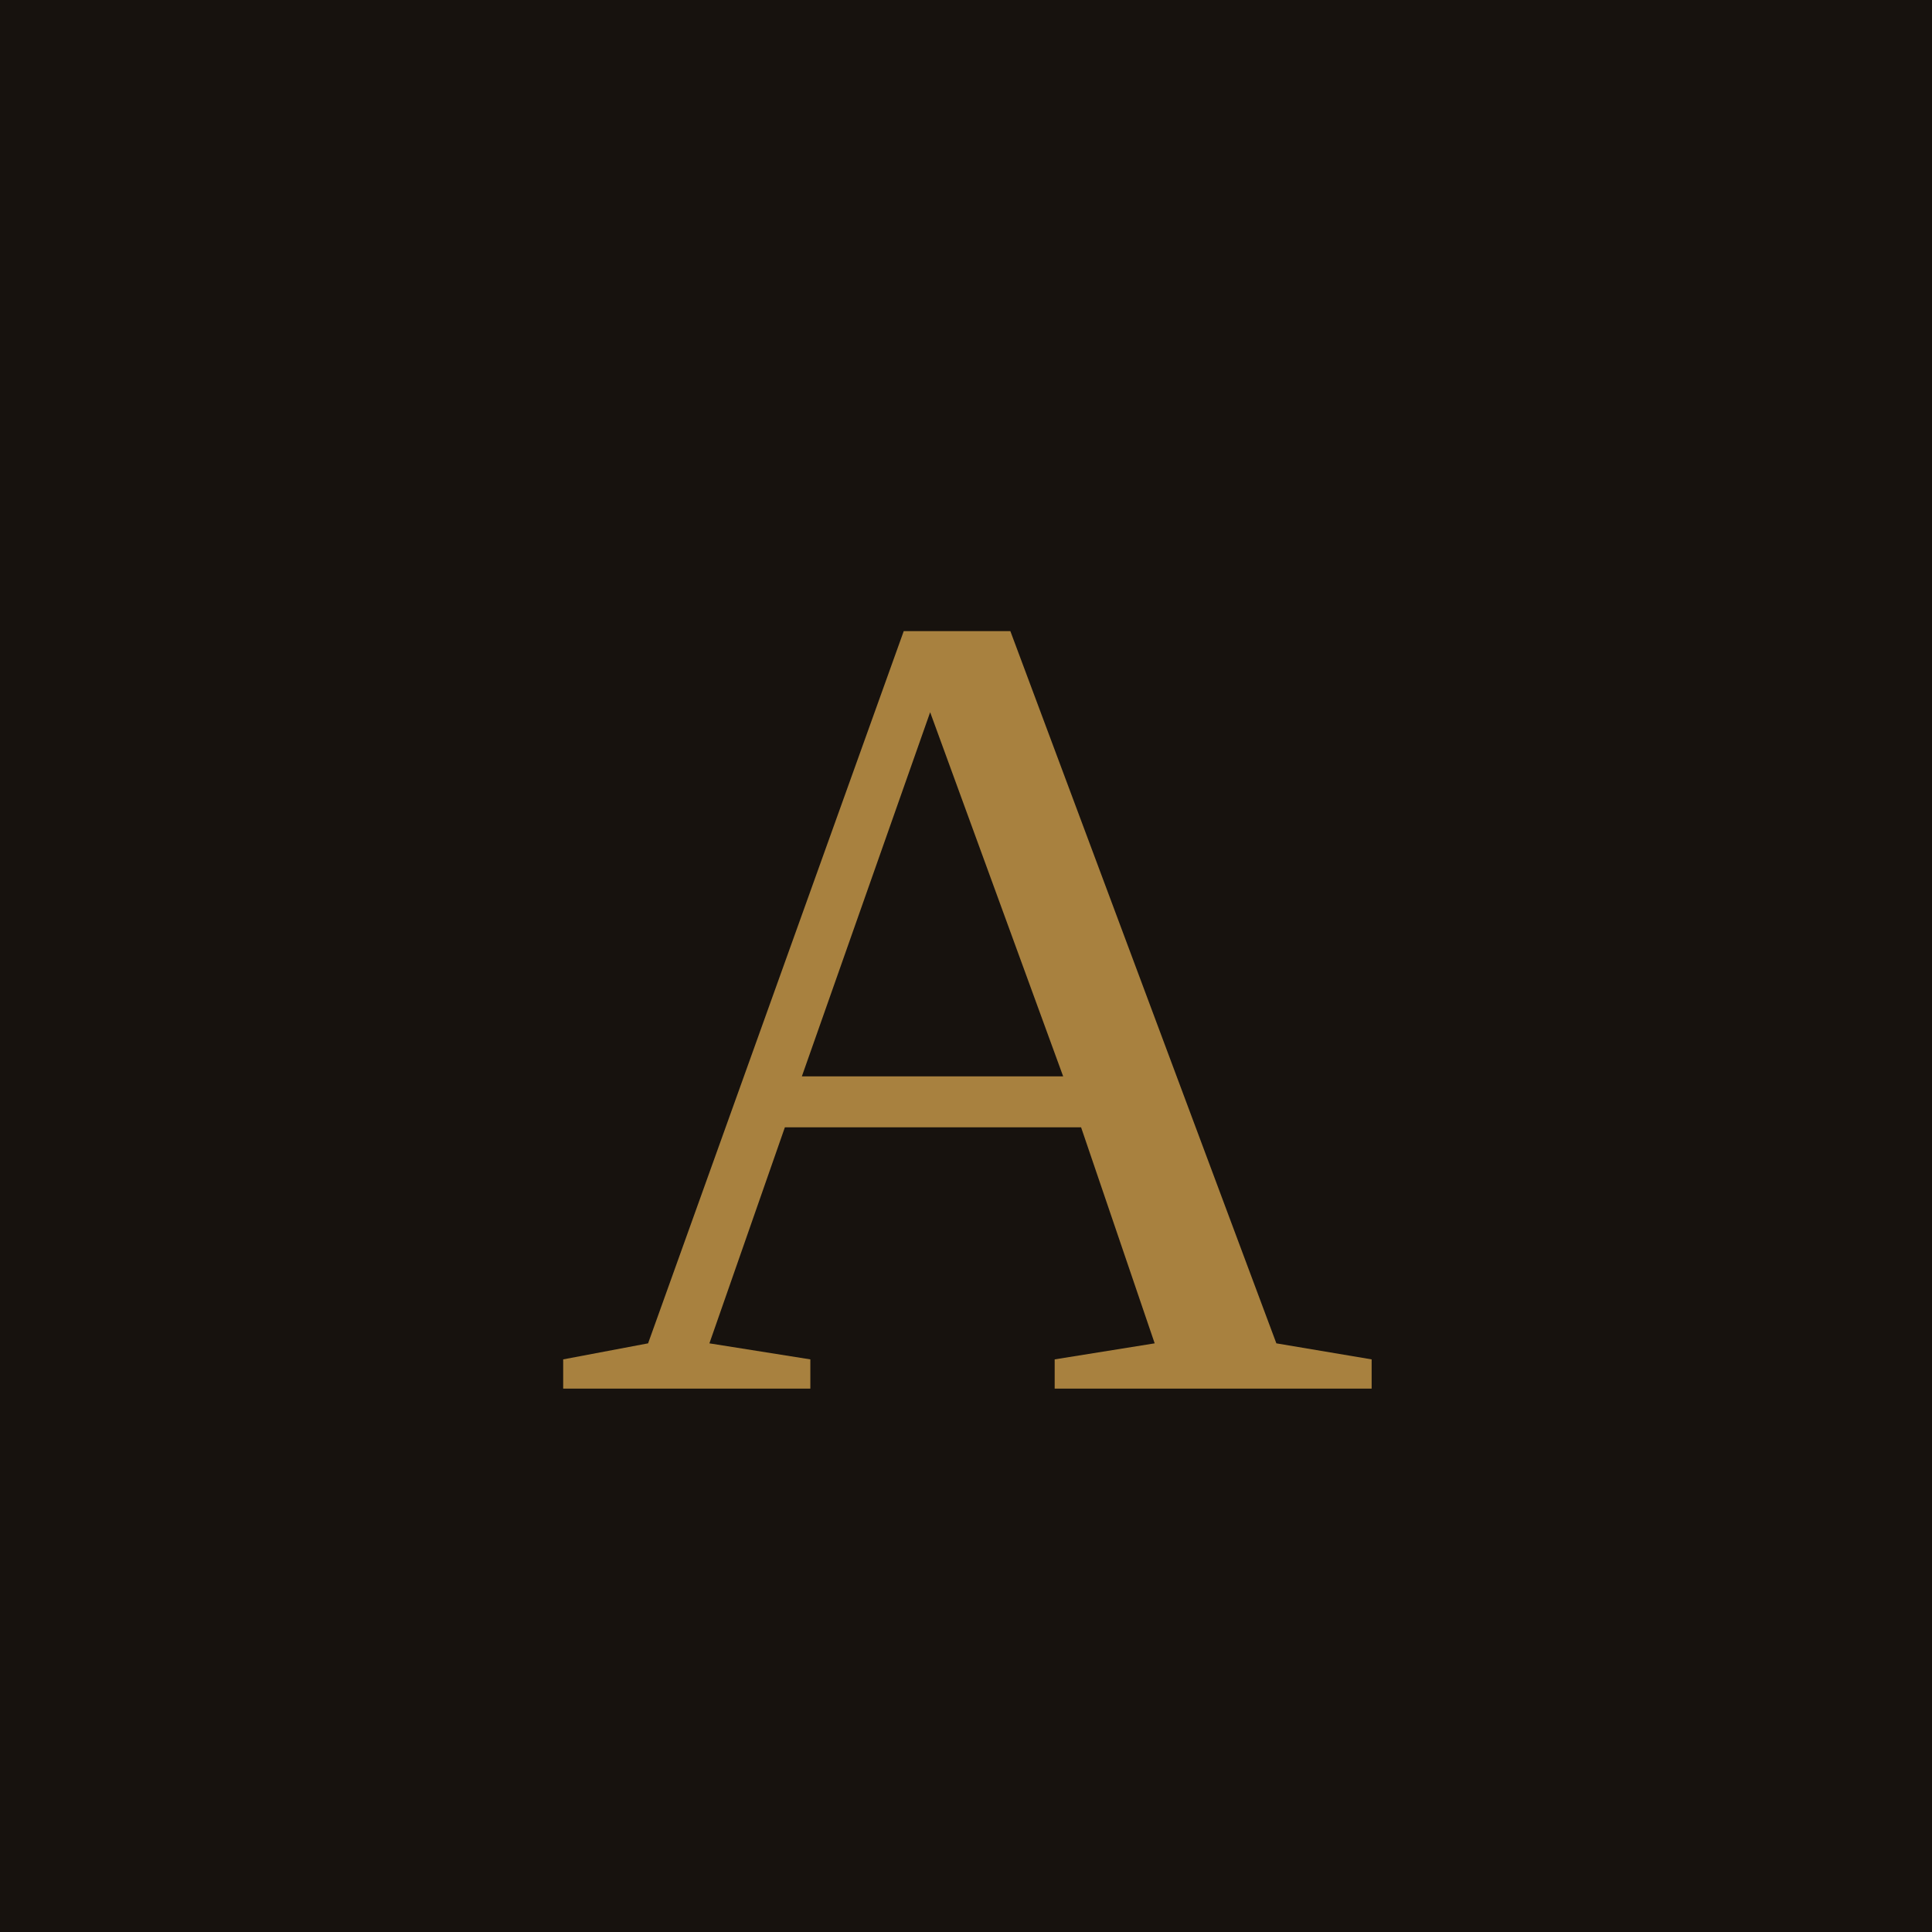
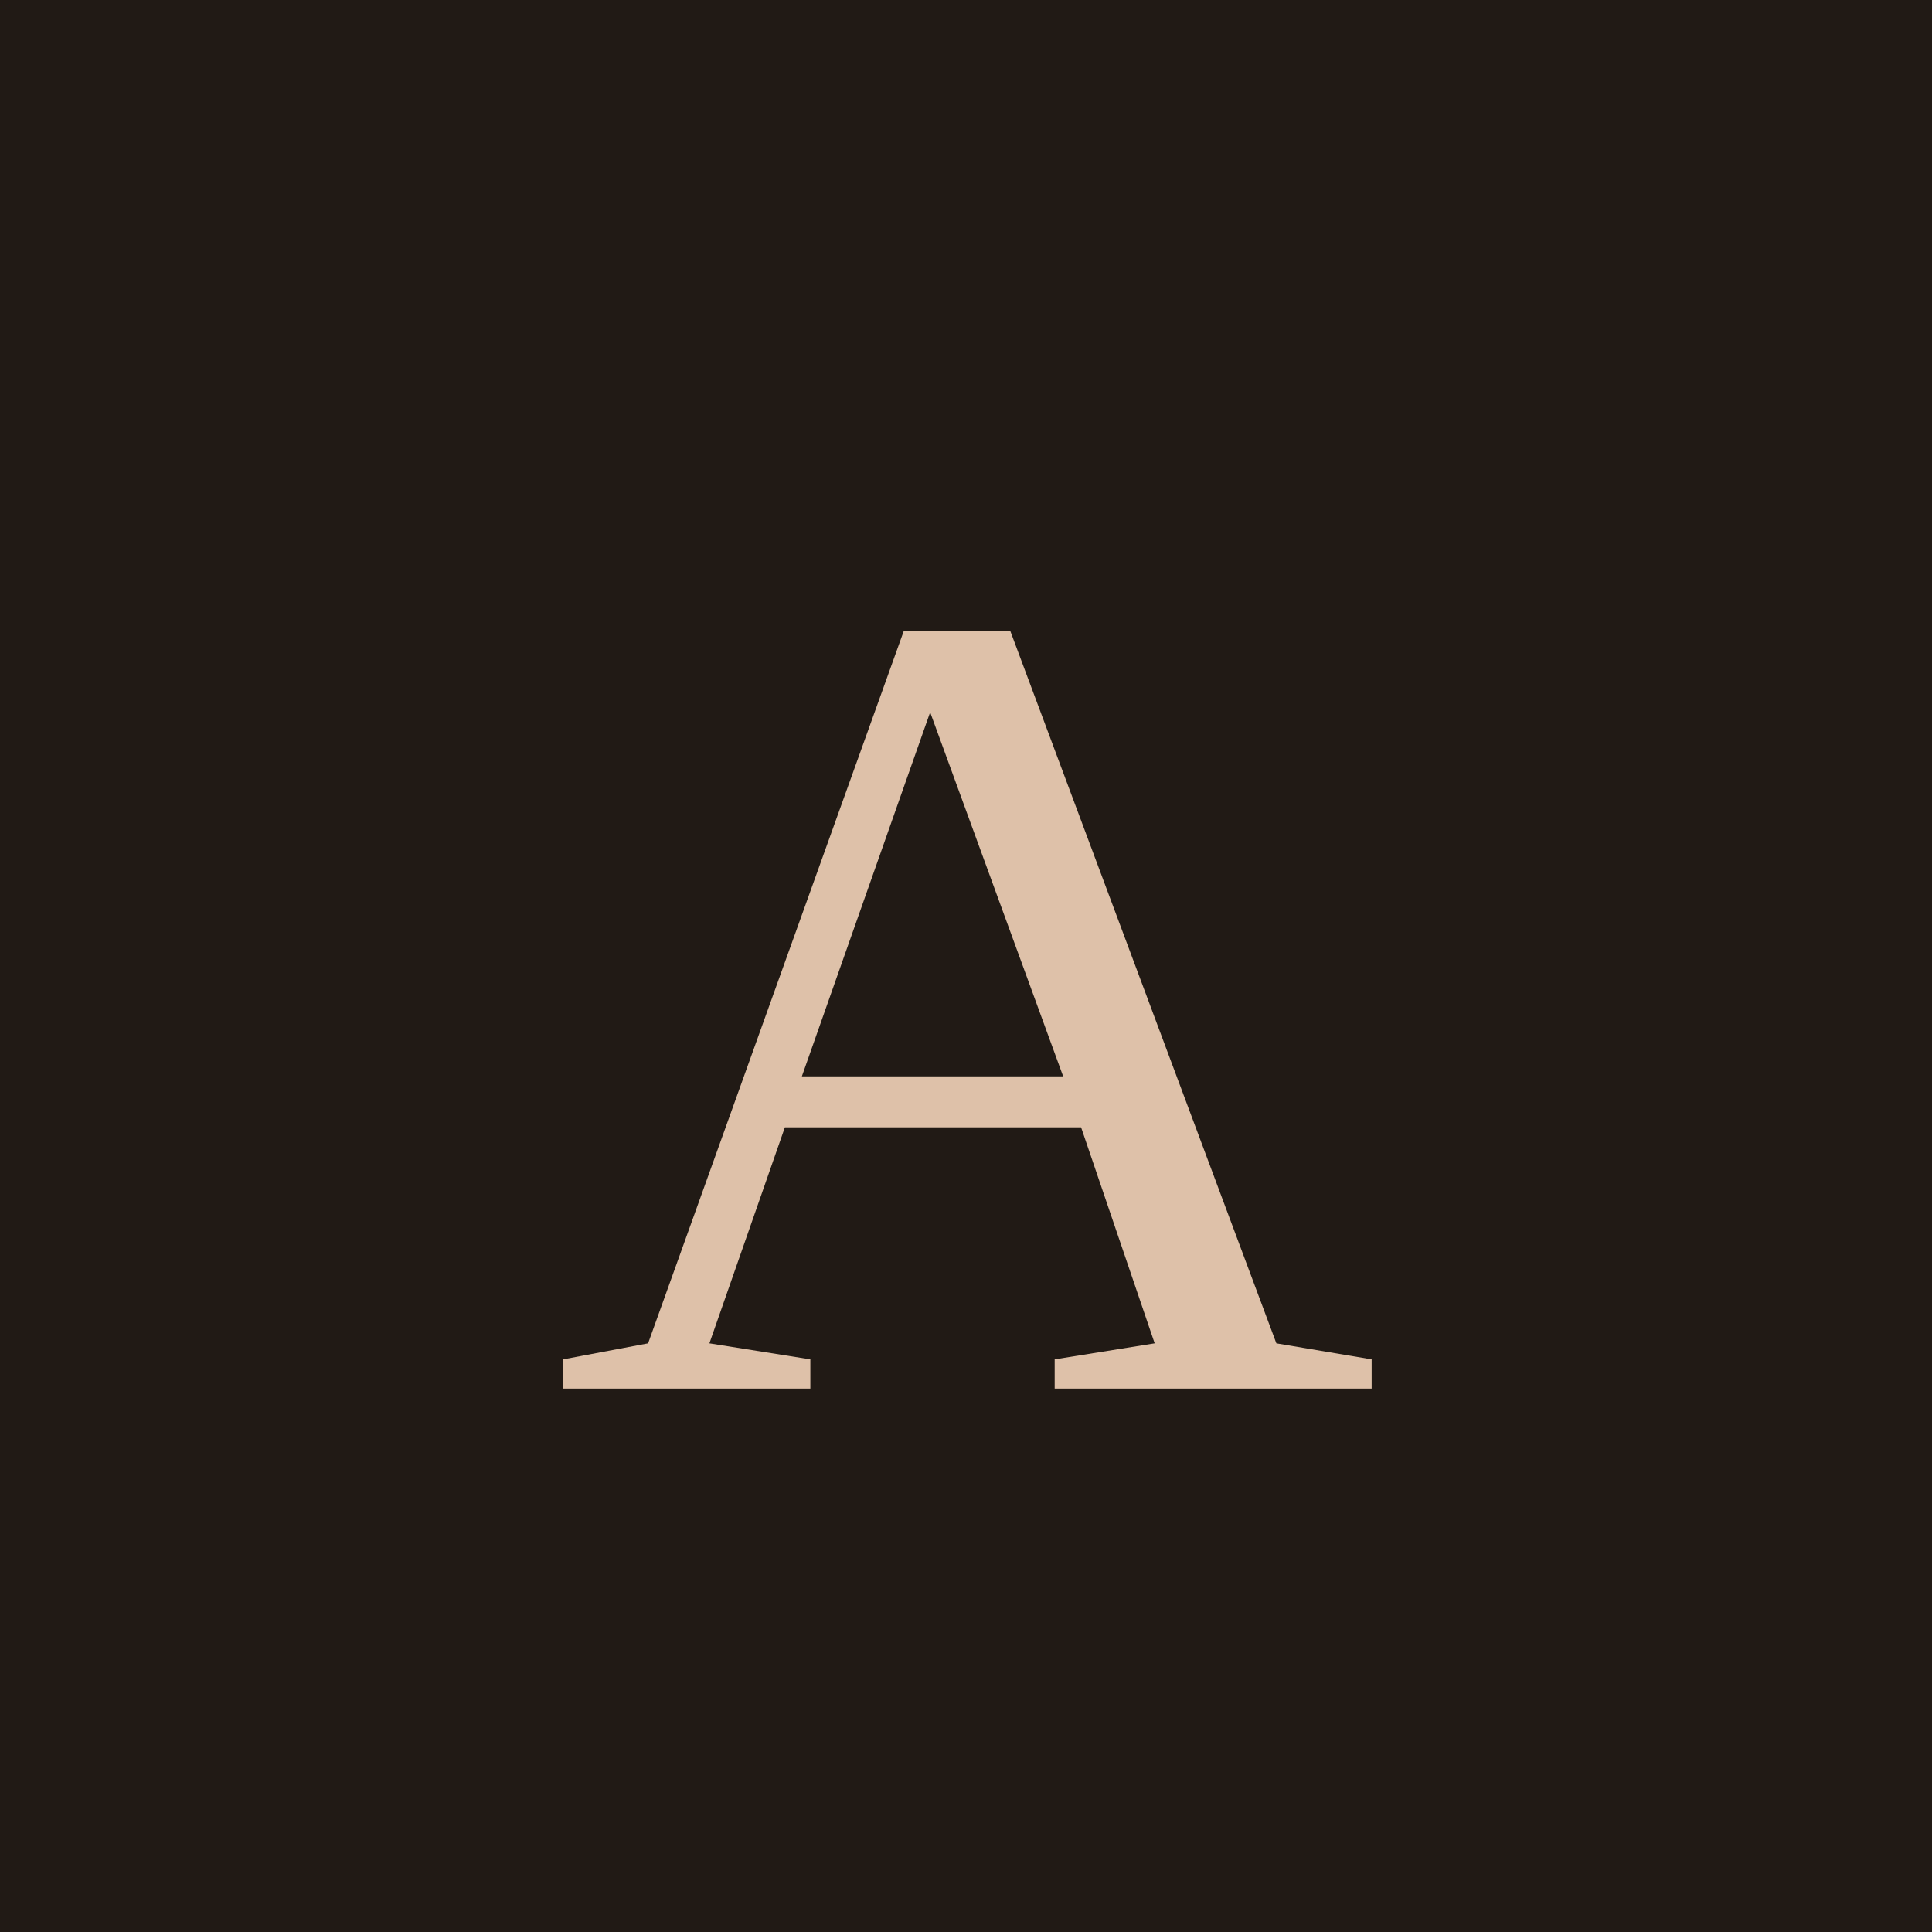
<svg xmlns="http://www.w3.org/2000/svg" viewBox="0 0 32 32">
-   <rect width="32" height="32" fill="#17120e" />
-   <text x="16" y="23" font-family="Georgia, 'Times New Roman', serif" font-size="19" fill="#a8813f" text-anchor="middle">A</text>
+   <rect width="32" height="32" fill="#211A15" />
+   <text x="16" y="23" font-family="Georgia, 'Times New Roman', serif" font-size="19" fill="#DEC1A9" text-anchor="middle">A</text>
</svg>
